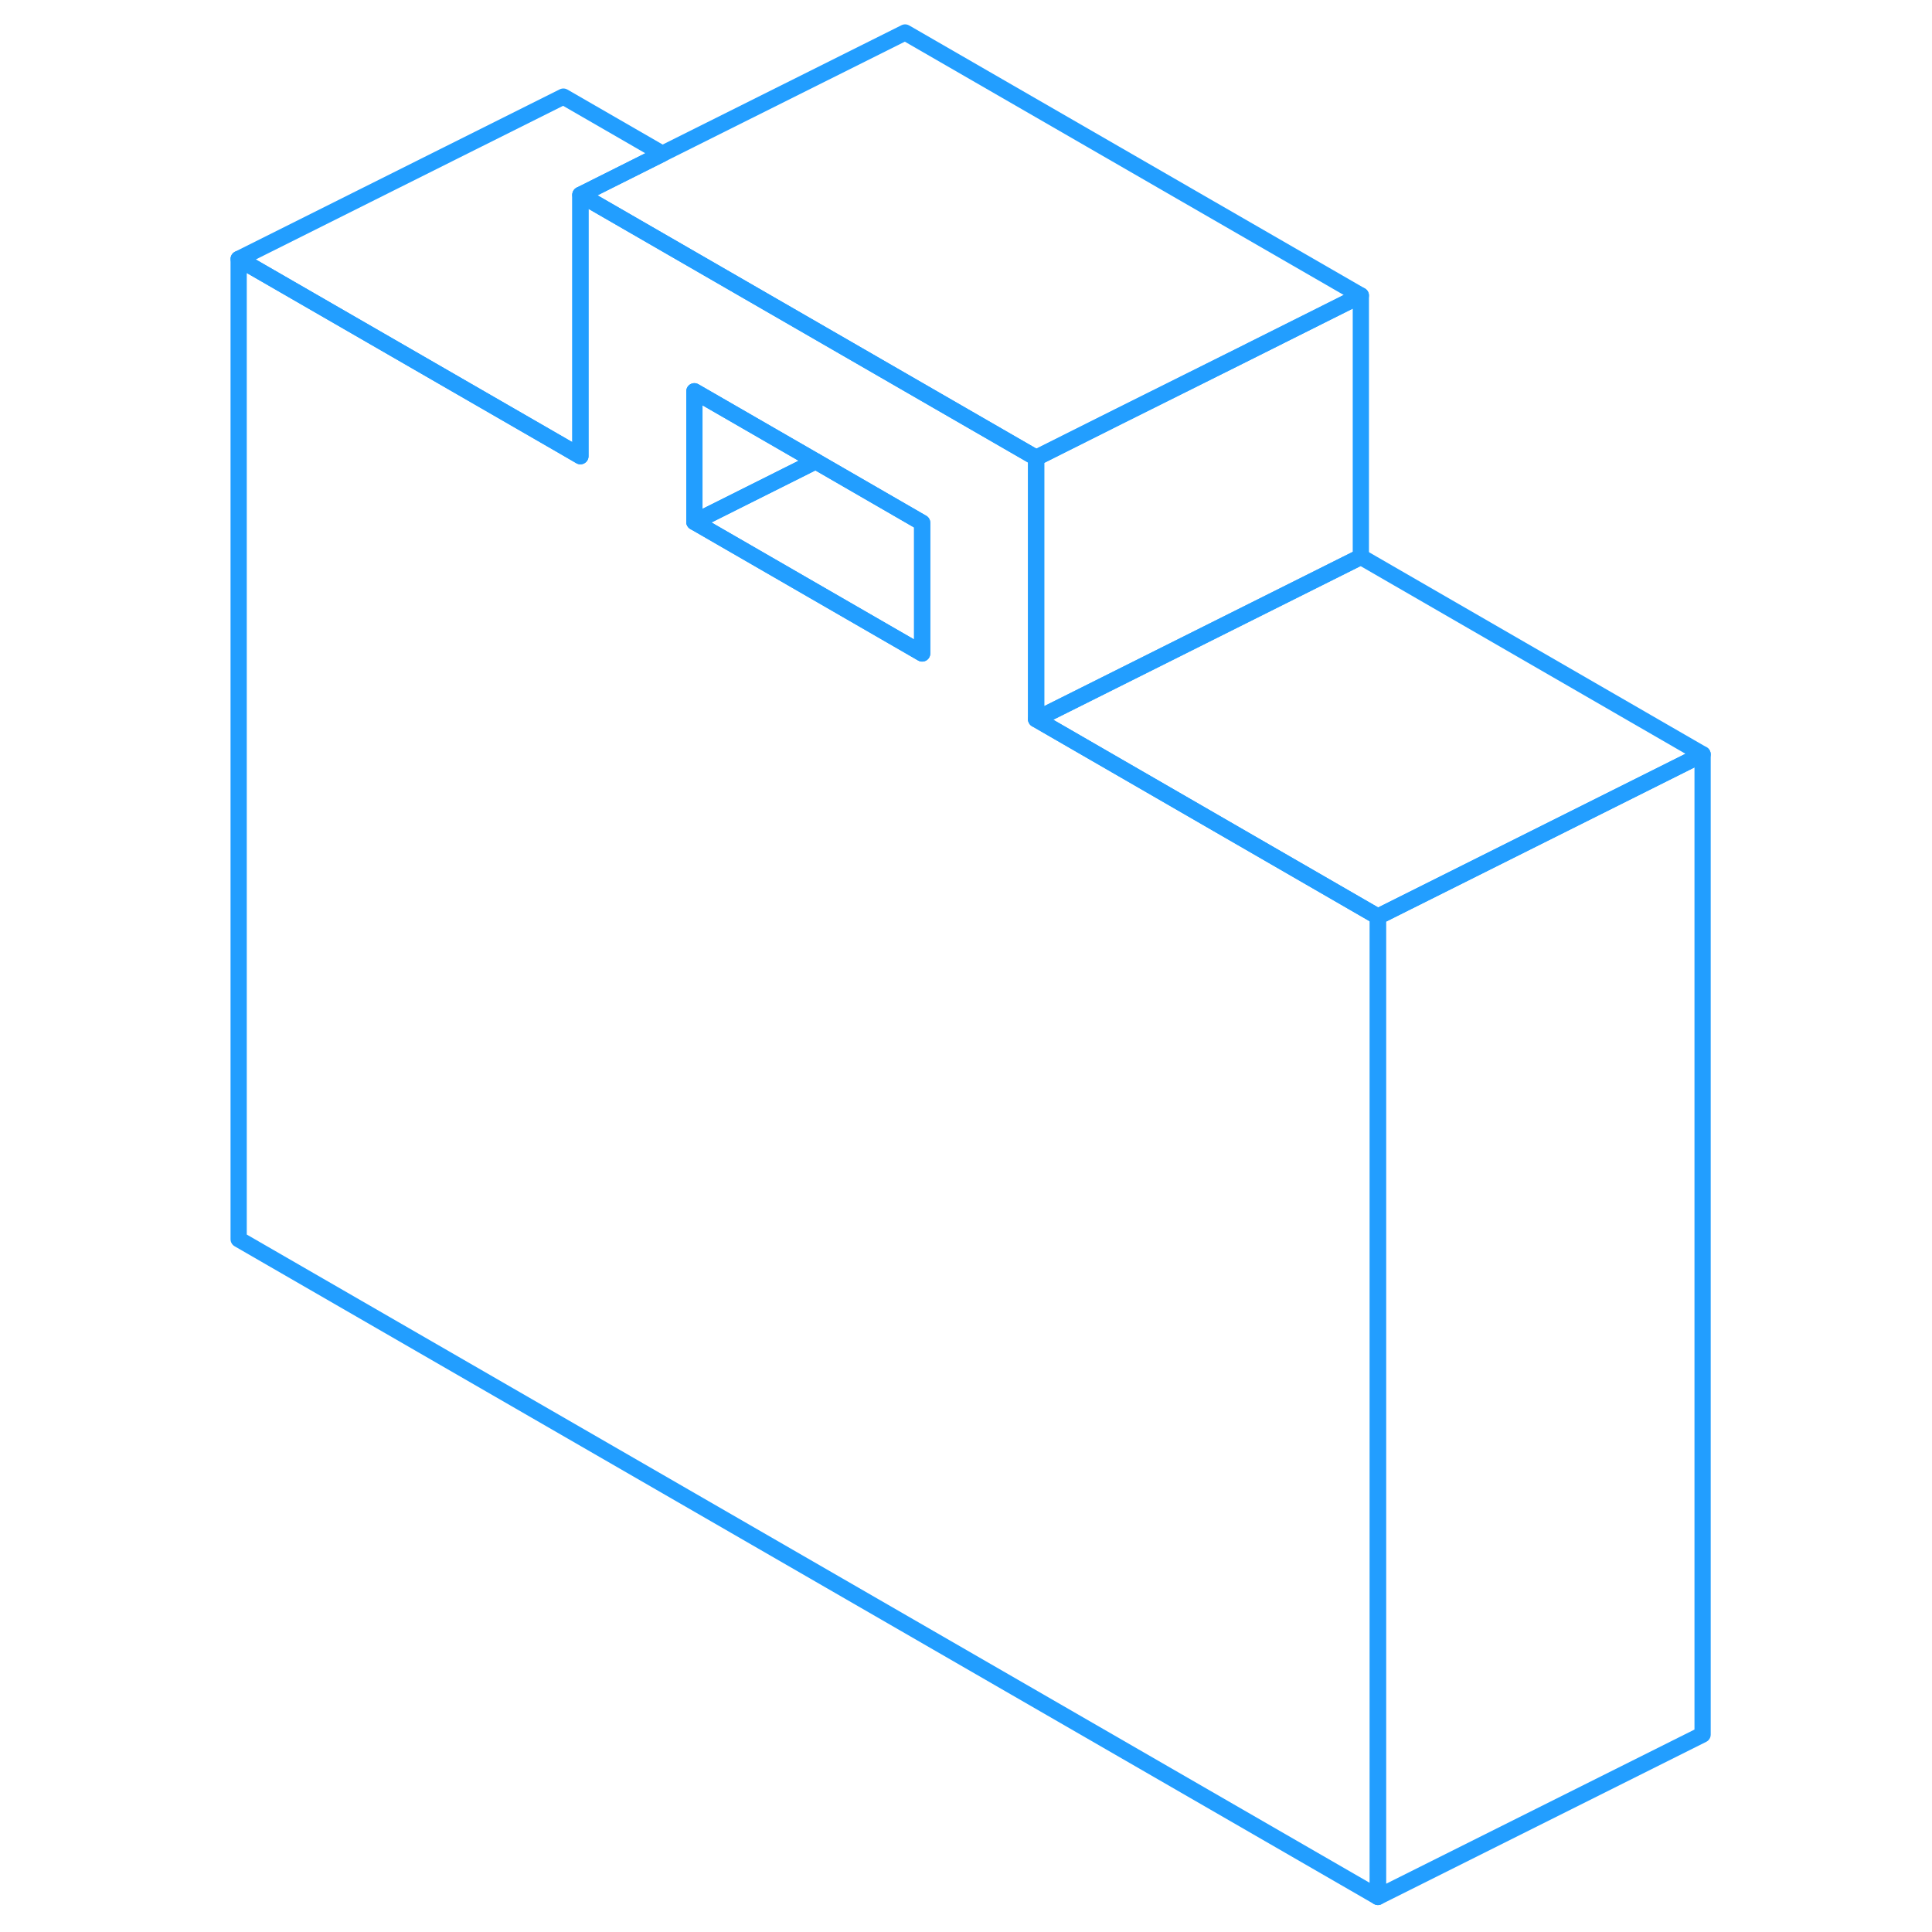
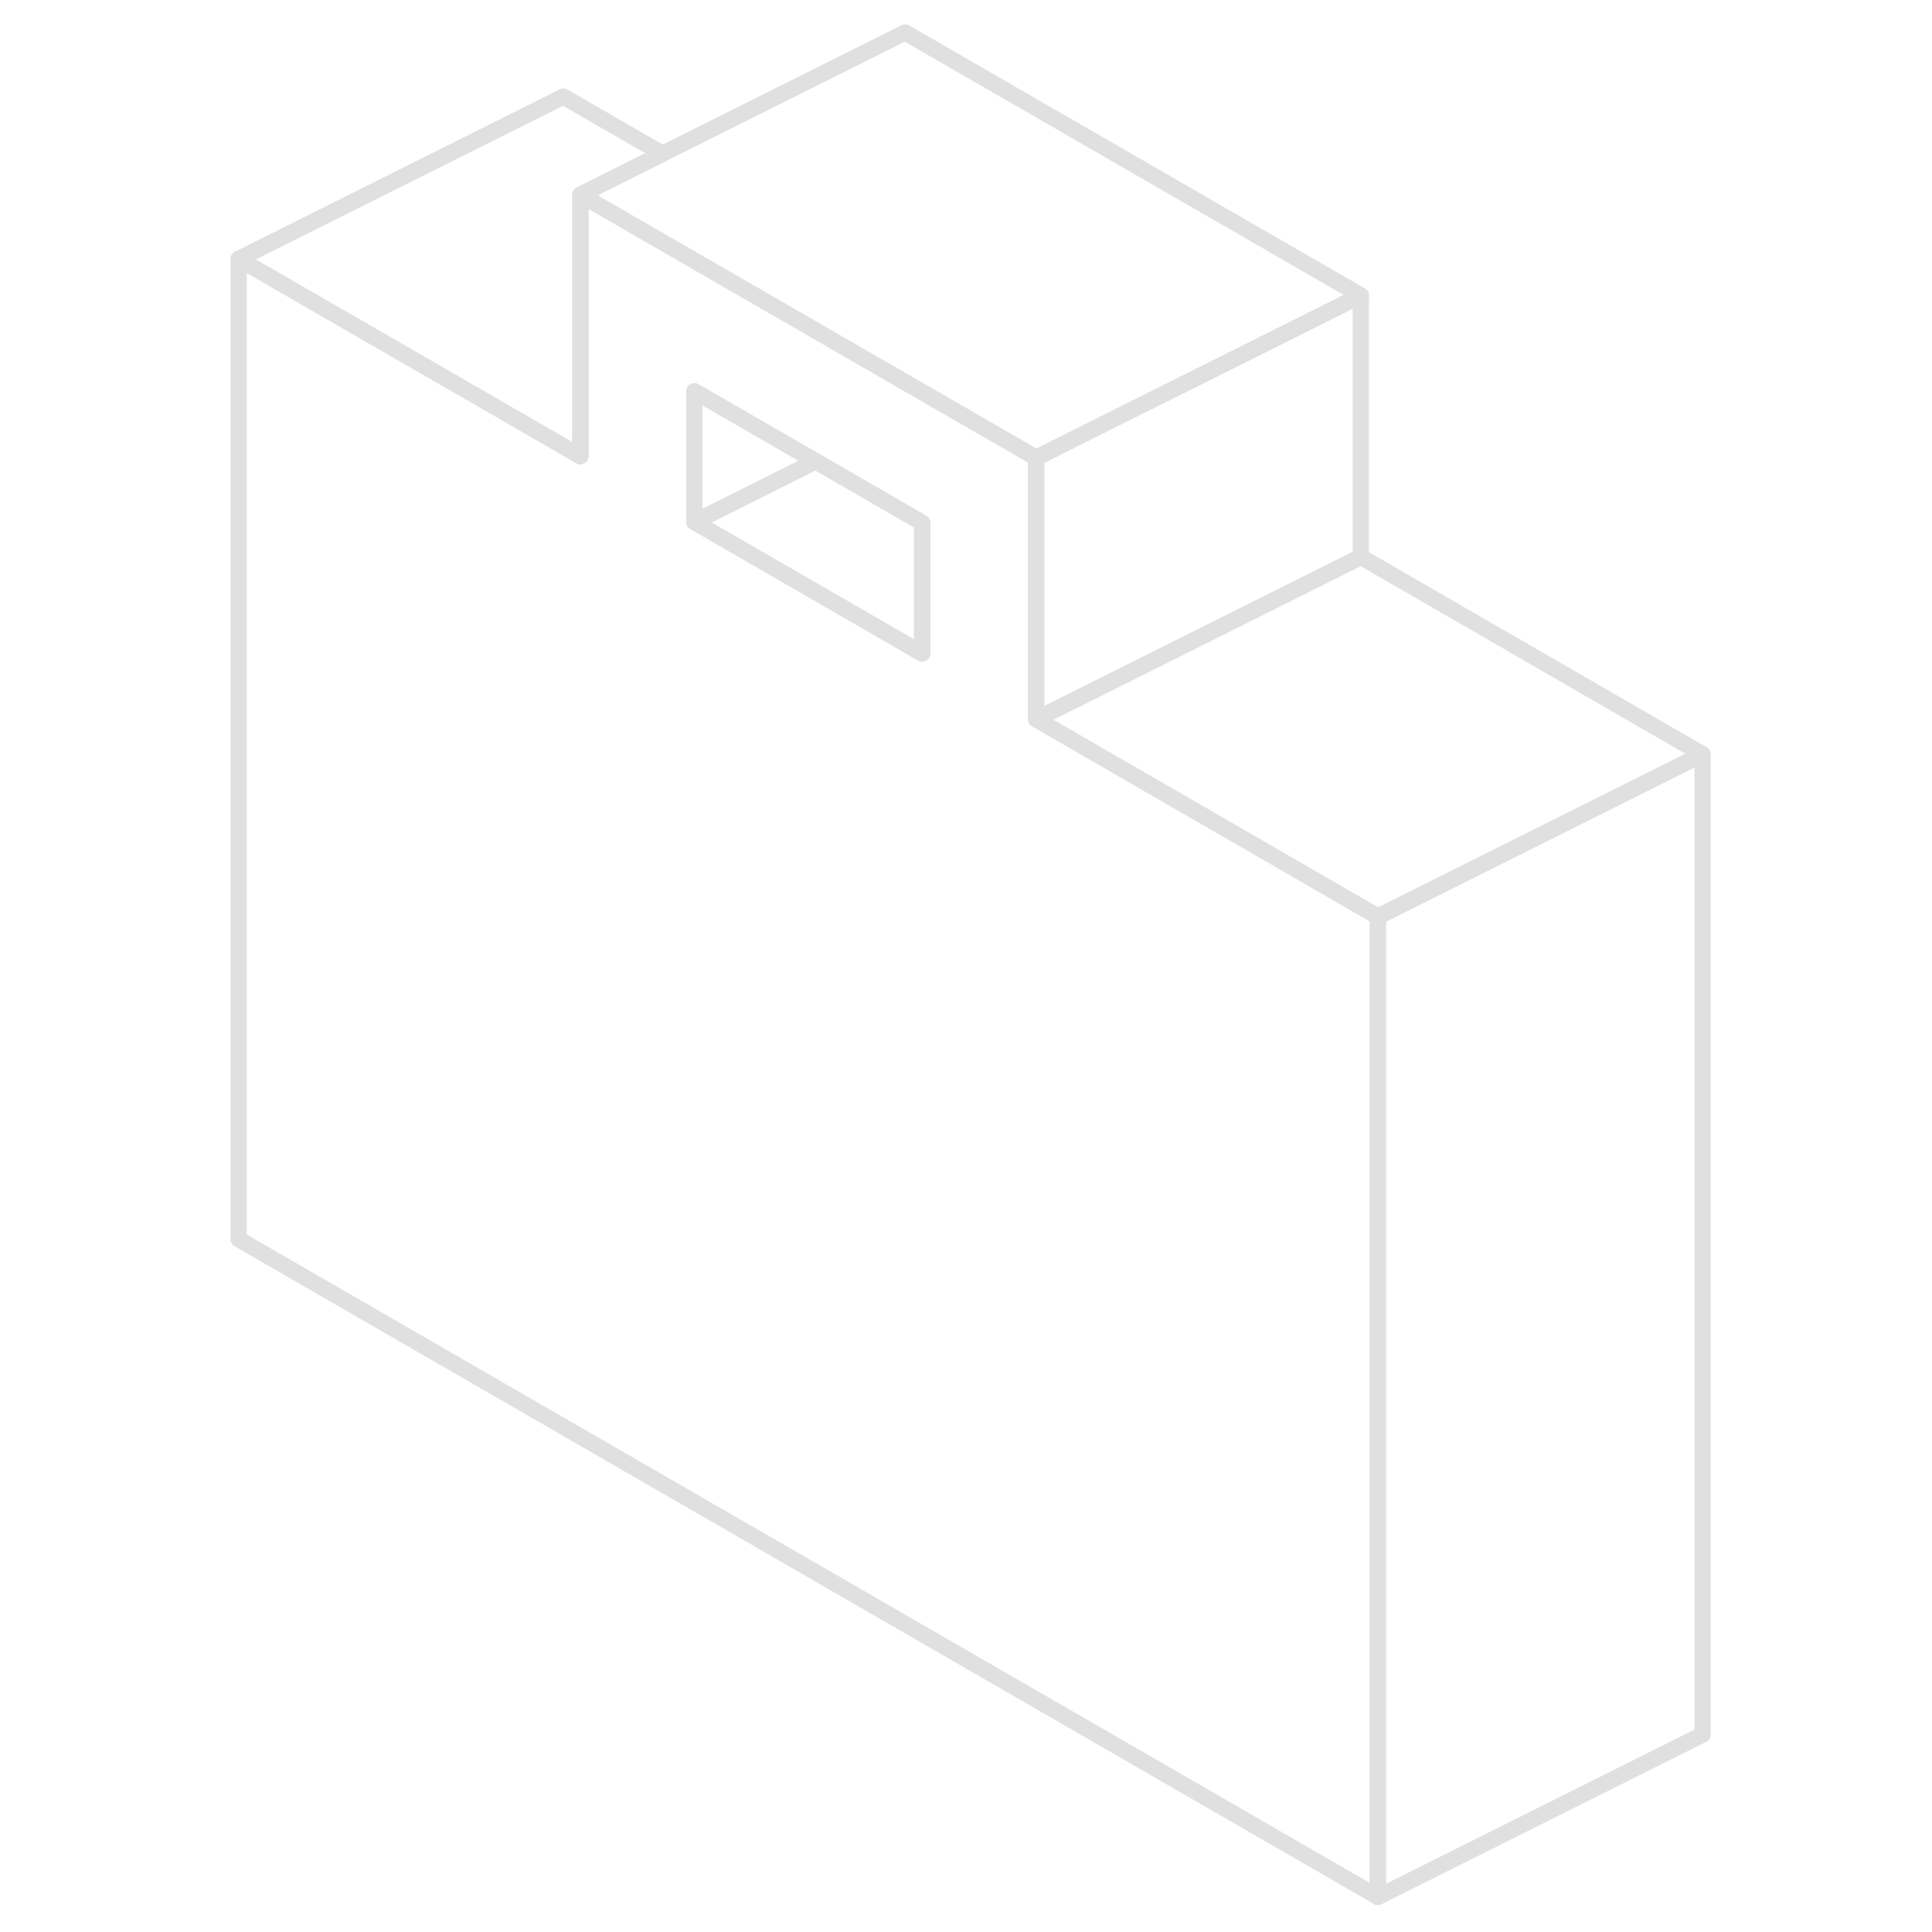
<svg xmlns="http://www.w3.org/2000/svg" width="48" height="48" viewBox="0 0 95 119" fill="none" stroke-width="1px" stroke-linecap="round" stroke-linejoin="round">
-   <path d="M28.8 9.47L23.75 12V28.1L22.7 27.49L2.7 15.95L22.7 5.95L28.8 9.47Z" stroke="#229EFF" stroke-linejoin="round" />
-   <path d="M92.87 46.46L72.87 56.46L51.82 44.3L71.82 34.3L92.87 46.46Z" stroke="#229EFF" stroke-linejoin="round" />
-   <path d="M71.82 18.2V34.3L51.82 44.3V28.2L56.87 25.67L64.35 21.94L71.82 18.2Z" stroke="#229EFF" stroke-linejoin="round" />
-   <path d="M51.82 44.3V28.2L45.72 24.68L23.75 12V28.1L22.7 27.49L2.7 15.95V76.33L72.87 116.84V56.46L51.82 44.3ZM44.8 40.25L30.77 32.15V24.1L38.24 28.41L44.8 32.2V40.25Z" stroke="#229EFF" stroke-linejoin="round" />
-   <path d="M44.8 32.2V40.25L30.77 32.15L38.24 28.41L44.8 32.2Z" stroke="#229EFF" stroke-linejoin="round" />
-   <path d="M38.24 28.41L30.77 32.15V24.1L38.24 28.41Z" stroke="#229EFF" stroke-linejoin="round" />
-   <path d="M71.82 18.2L64.35 21.94L56.87 25.67L51.82 28.2L45.72 24.68L23.75 12L28.8 9.47L43.75 2L71.82 18.2Z" stroke="#229EFF" stroke-linejoin="round" />
-   <path d="M92.87 46.46V106.84L72.87 116.84V56.46L92.87 46.46Z" stroke="#229EFF" stroke-linejoin="round" />
+   <path d="M28.8 9.47L23.75 12V28.1L22.7 27.49L2.7 15.95L22.7 5.95L28.8 9.47Z" stroke="#E0E0E0" stroke-linejoin="round" />
+   <path d="M92.87 46.46L72.87 56.46L51.82 44.3L71.82 34.3L92.87 46.46Z" stroke="#E0E0E0" stroke-linejoin="round" />
+   <path d="M71.82 18.2V34.3L51.82 44.3V28.2L56.87 25.67L64.35 21.94L71.82 18.2Z" stroke="#E0E0E0" stroke-linejoin="round" />
+   <path d="M51.82 44.3V28.2L45.72 24.68L23.75 12V28.1L22.7 27.49L2.7 15.95V76.33L72.87 116.84V56.46L51.82 44.3ZM44.8 40.25L30.77 32.15V24.1L38.24 28.41L44.8 32.2V40.25Z" stroke="#E0E0E0" stroke-linejoin="round" />
+   <path d="M44.8 32.2V40.25L30.77 32.15L38.24 28.41L44.8 32.2Z" stroke="#E0E0E0" stroke-linejoin="round" />
+   <path d="M38.24 28.41L30.77 32.15V24.1L38.24 28.41Z" stroke="#E0E0E0" stroke-linejoin="round" />
+   <path d="M71.82 18.2L64.35 21.94L56.87 25.67L51.82 28.2L45.72 24.68L23.75 12L28.8 9.47L43.75 2L71.82 18.2Z" stroke="#E0E0E0" stroke-linejoin="round" />
+   <path d="M92.87 46.46V106.84L72.87 116.84V56.46L92.87 46.46Z" stroke="#E0E0E0" stroke-linejoin="round" />
</svg>
